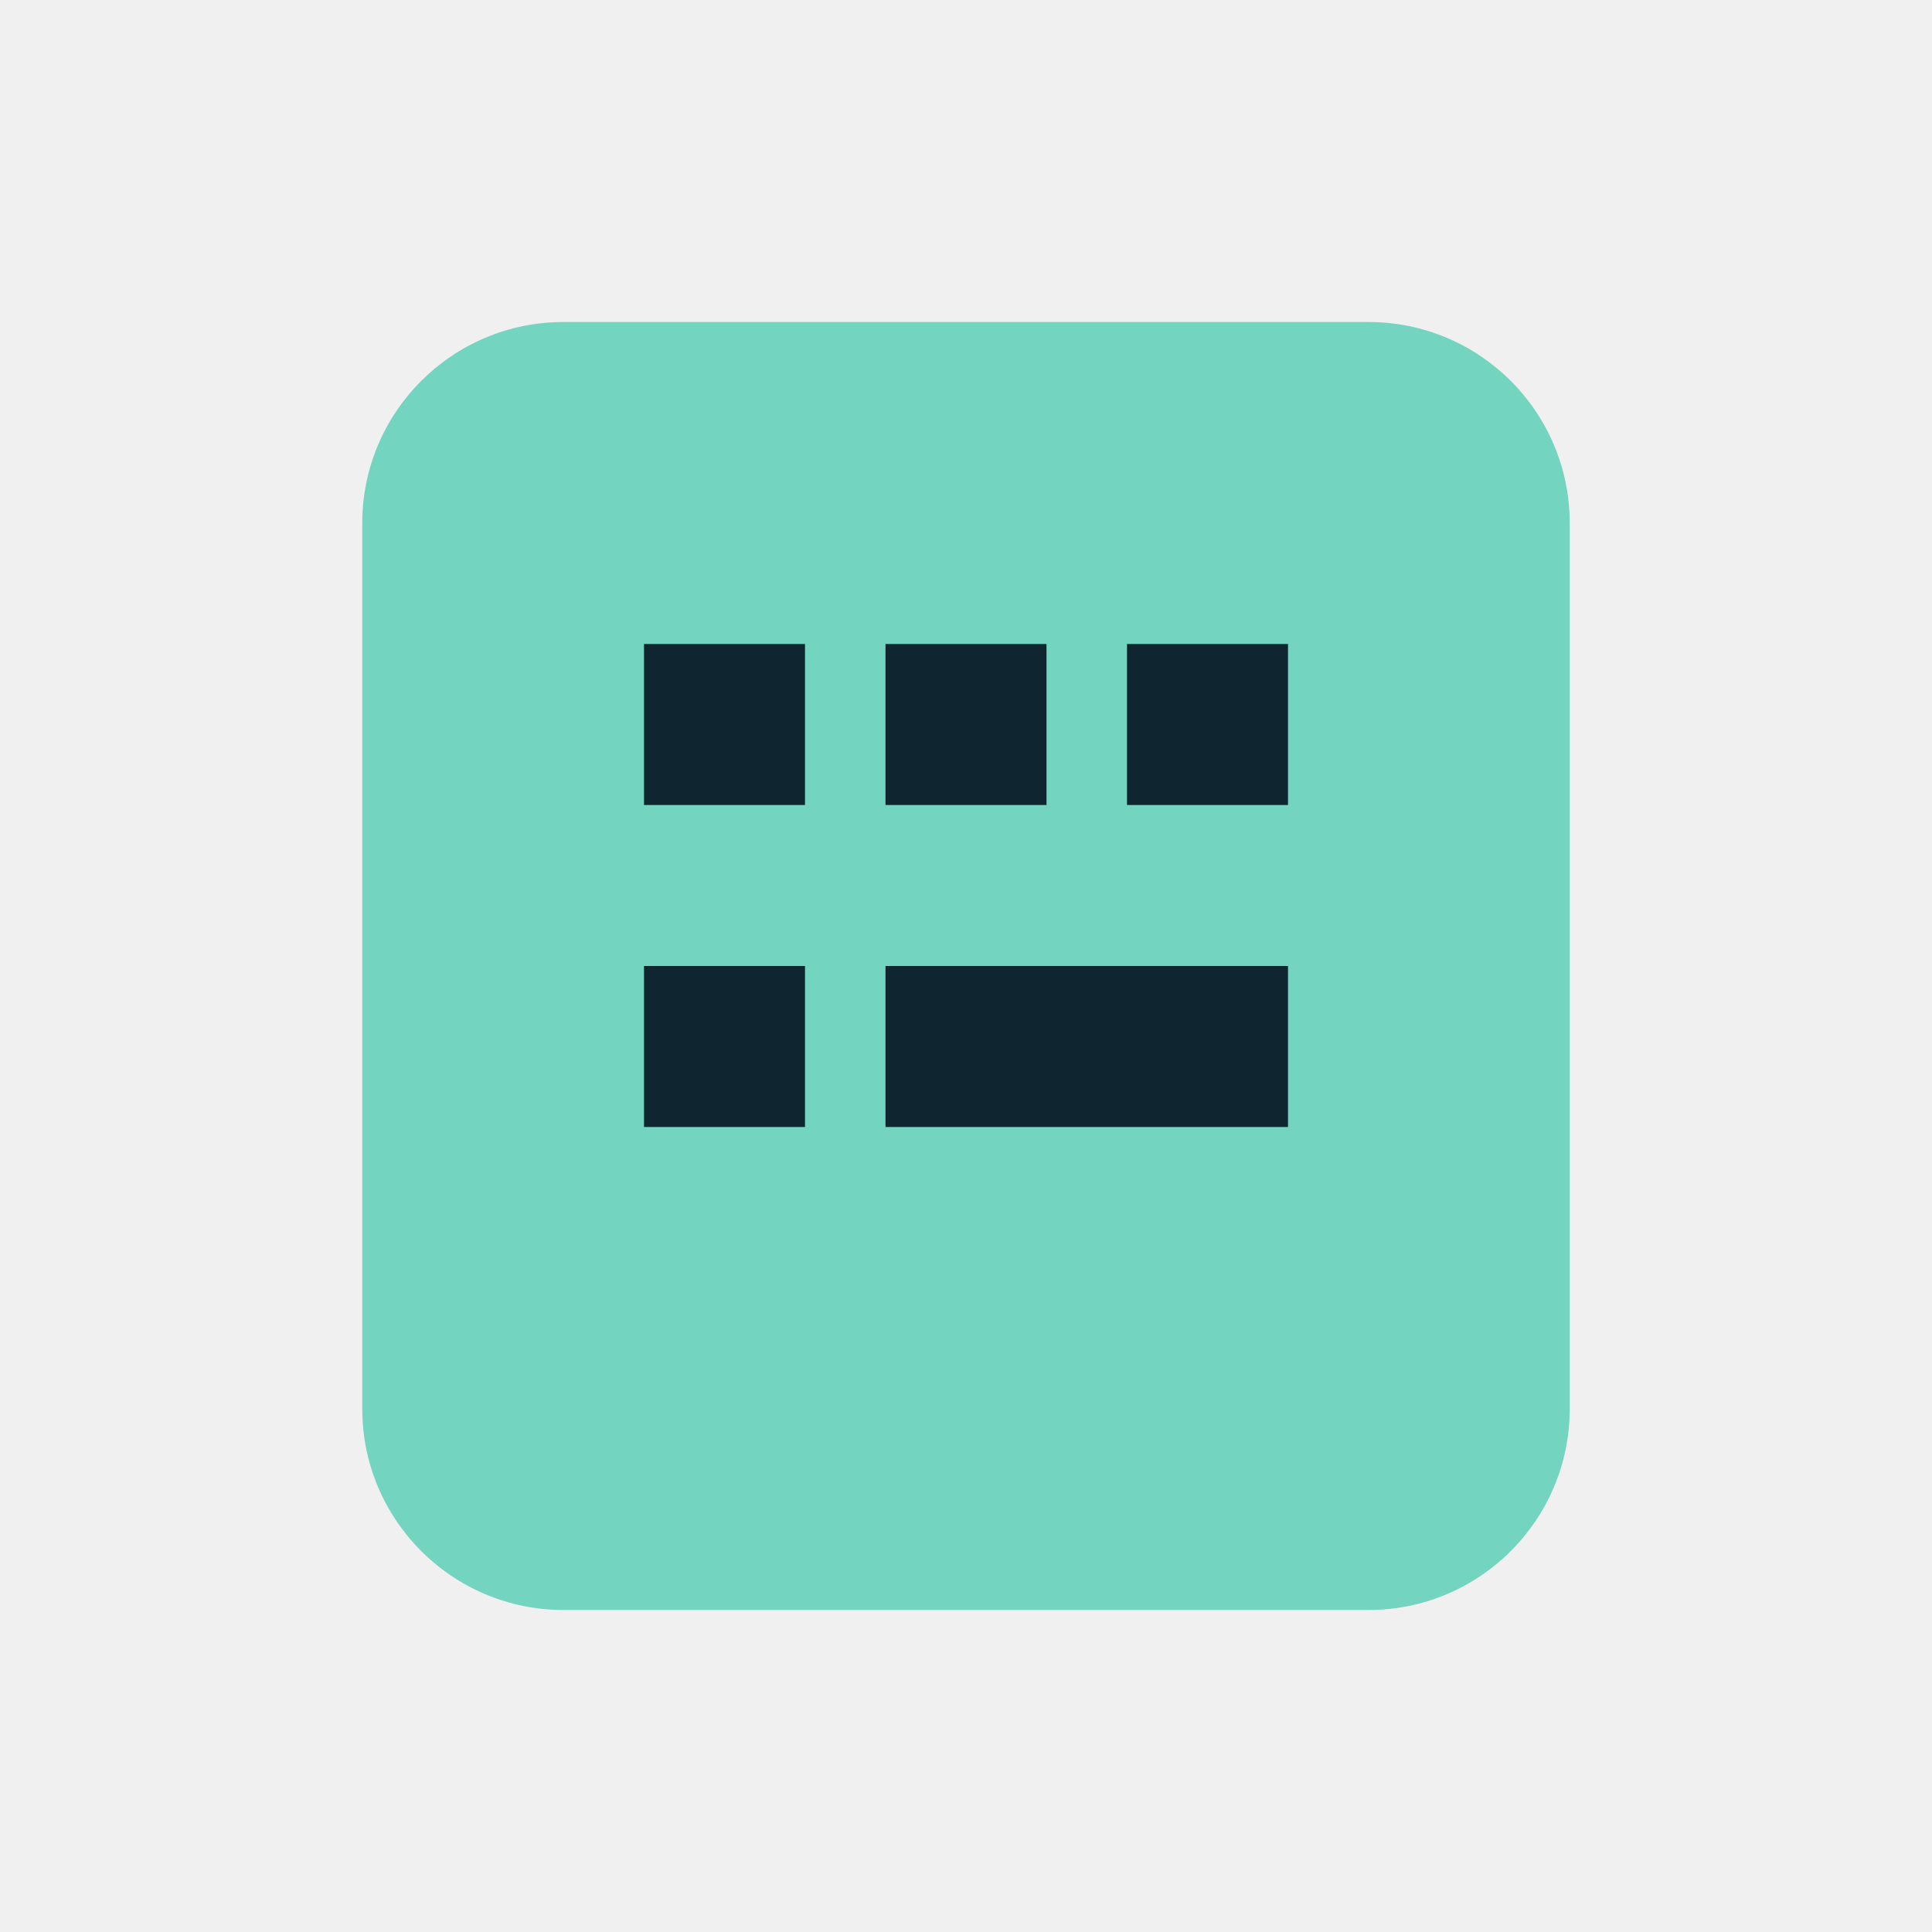
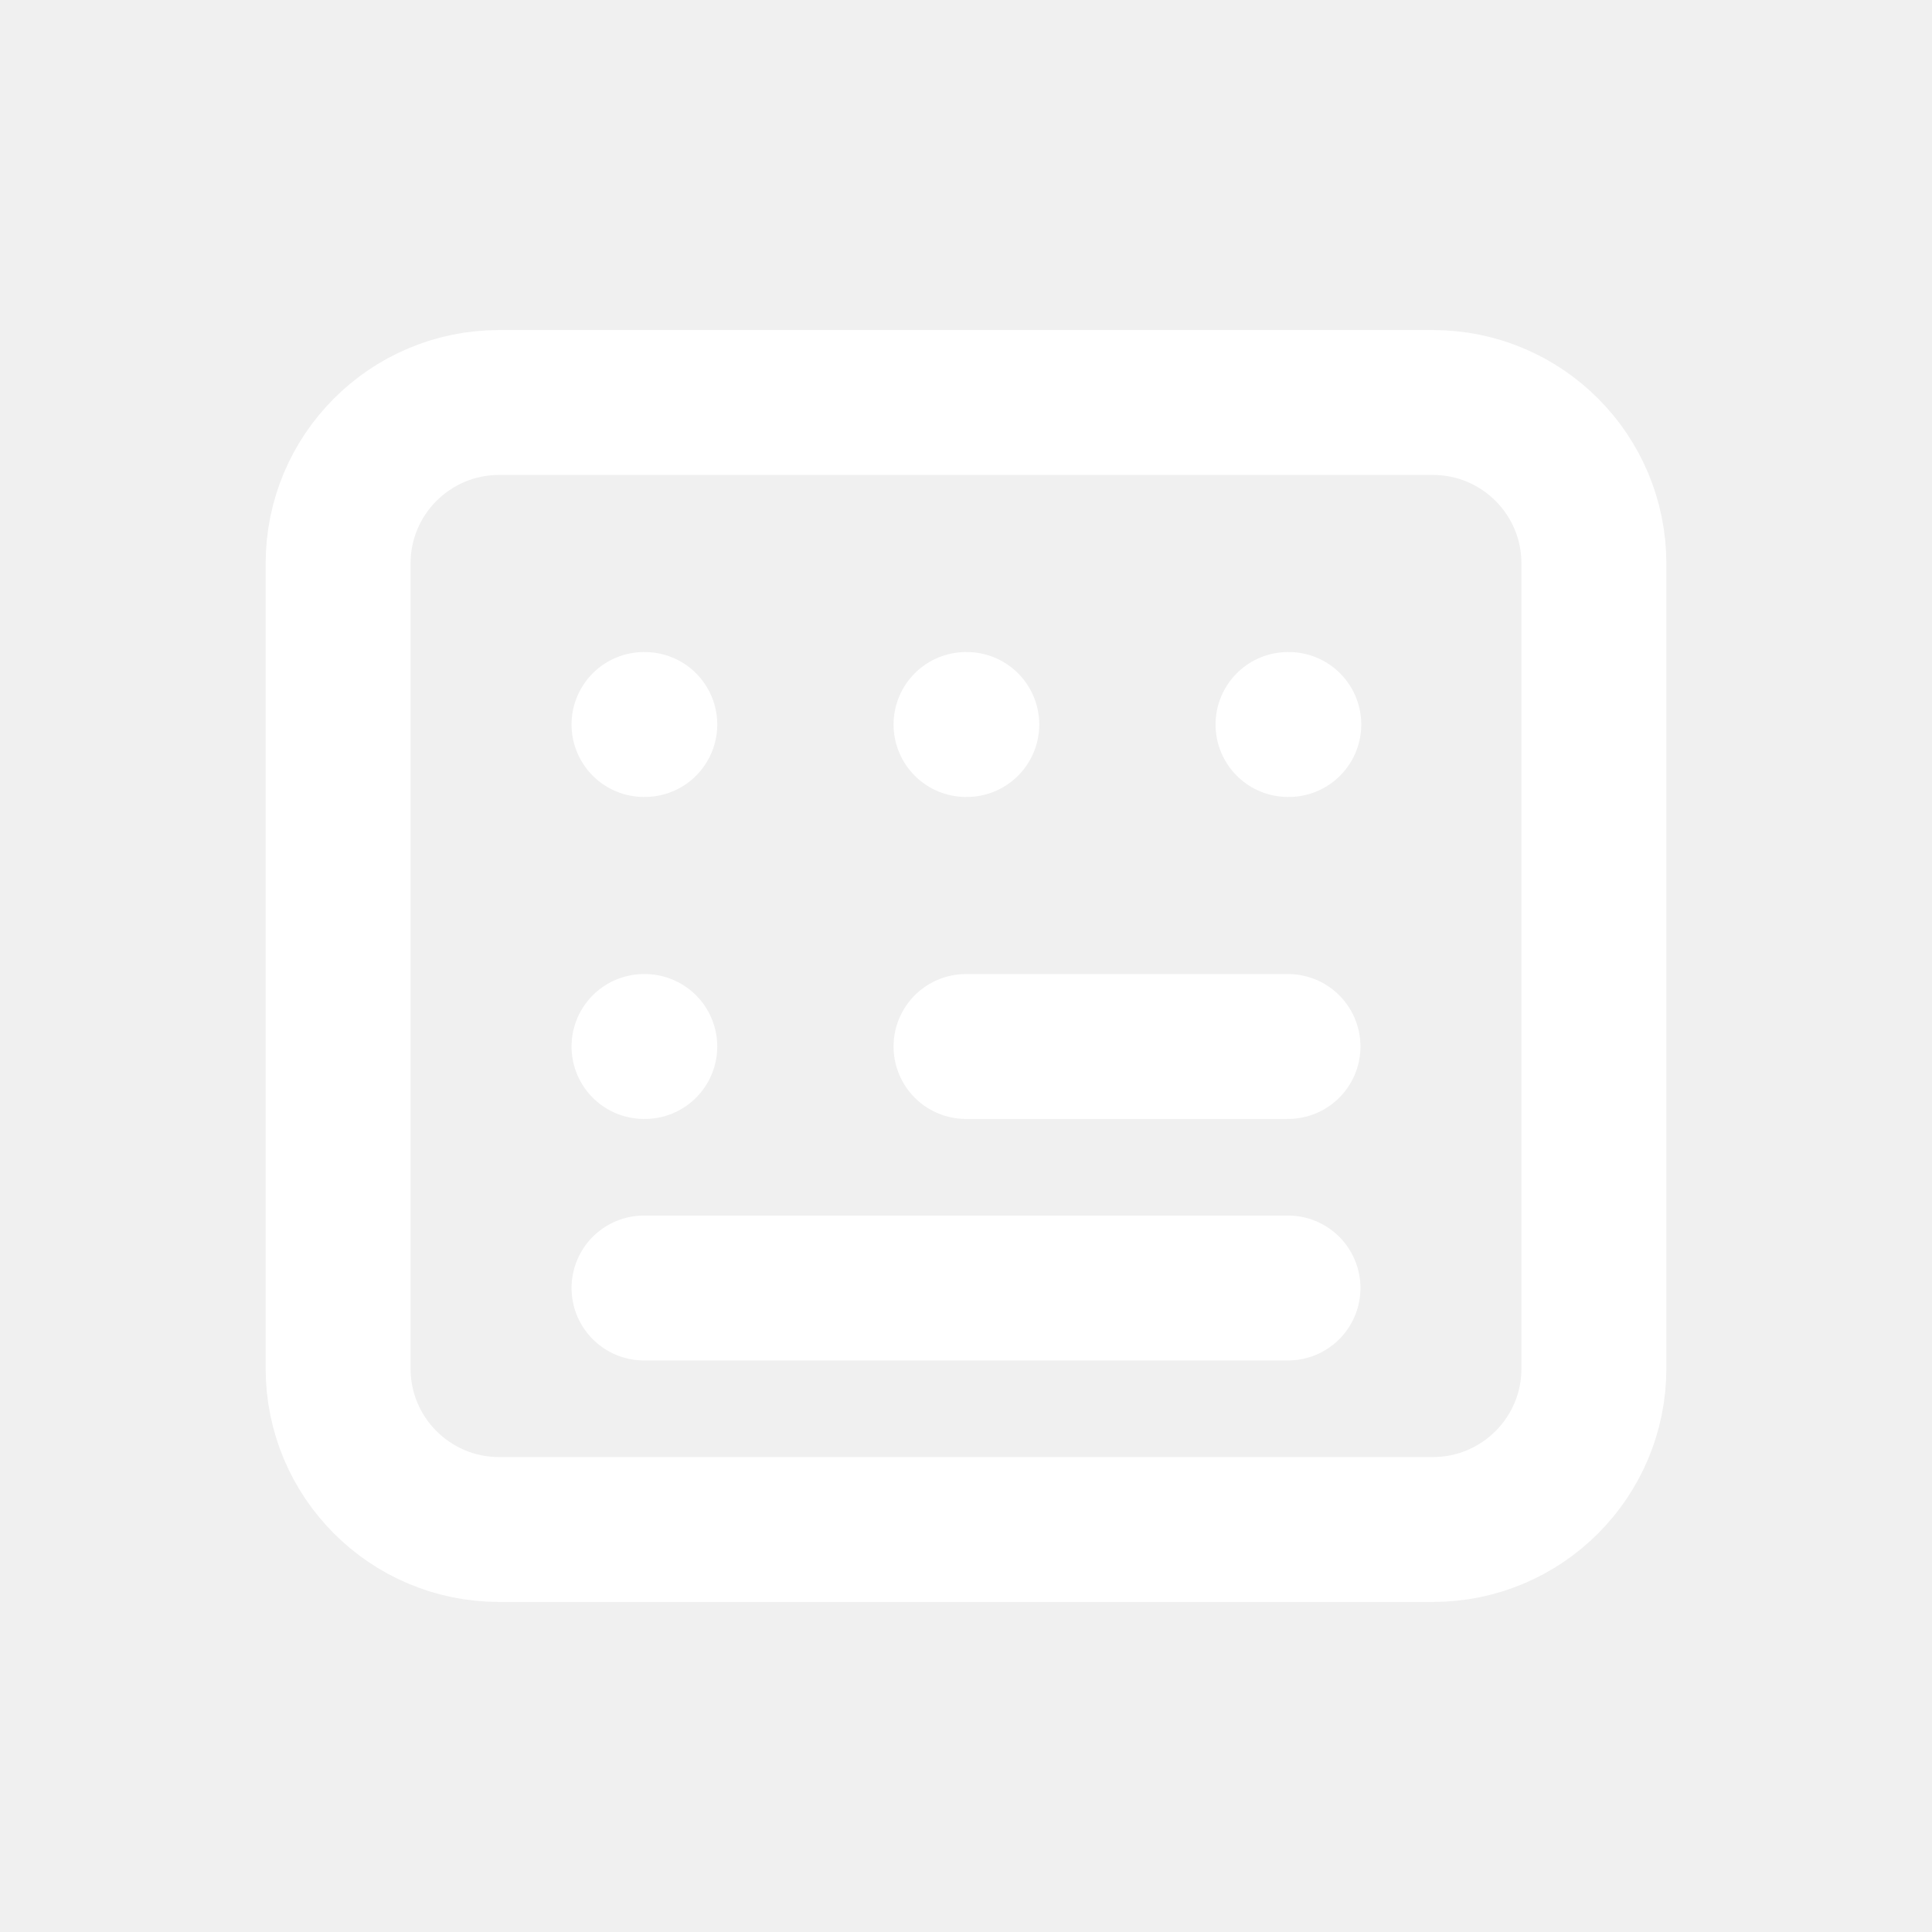
- <svg xmlns="http://www.w3.org/2000/svg" viewBox="0 0 24 24">
-   <path fill="#73d4c0" d="M4.5 6.5A2.5 2.5 0 0 1 7 4h10a2.5 2.5 0 0 1 2.5 2.5v11A2.5 2.5 0 0 1 17 20H7a2.5 2.5 0 0 1-2.5-2.5v-11Z" />
-   <path fill="#0f2530" d="M8 8h2v2H8zm3 0h2v2h-2zm3 0h2v2h-2zM8 12h2v2H8zm3 0h5v2h-5z" />
+ <svg xmlns="http://www.w3.org/2000/svg" viewBox="0 0 24 24" fill="none" stroke="#ffffff" stroke-width="1.8" stroke-linecap="round" stroke-linejoin="round">
+   <rect x="4.2" y="5" width="15.6" height="14" rx="2" />
+   <path d="M8 9h.01M12 9h.01M16 9h.01M8 13h.01M12 13h4M8 16h8" />
</svg>
